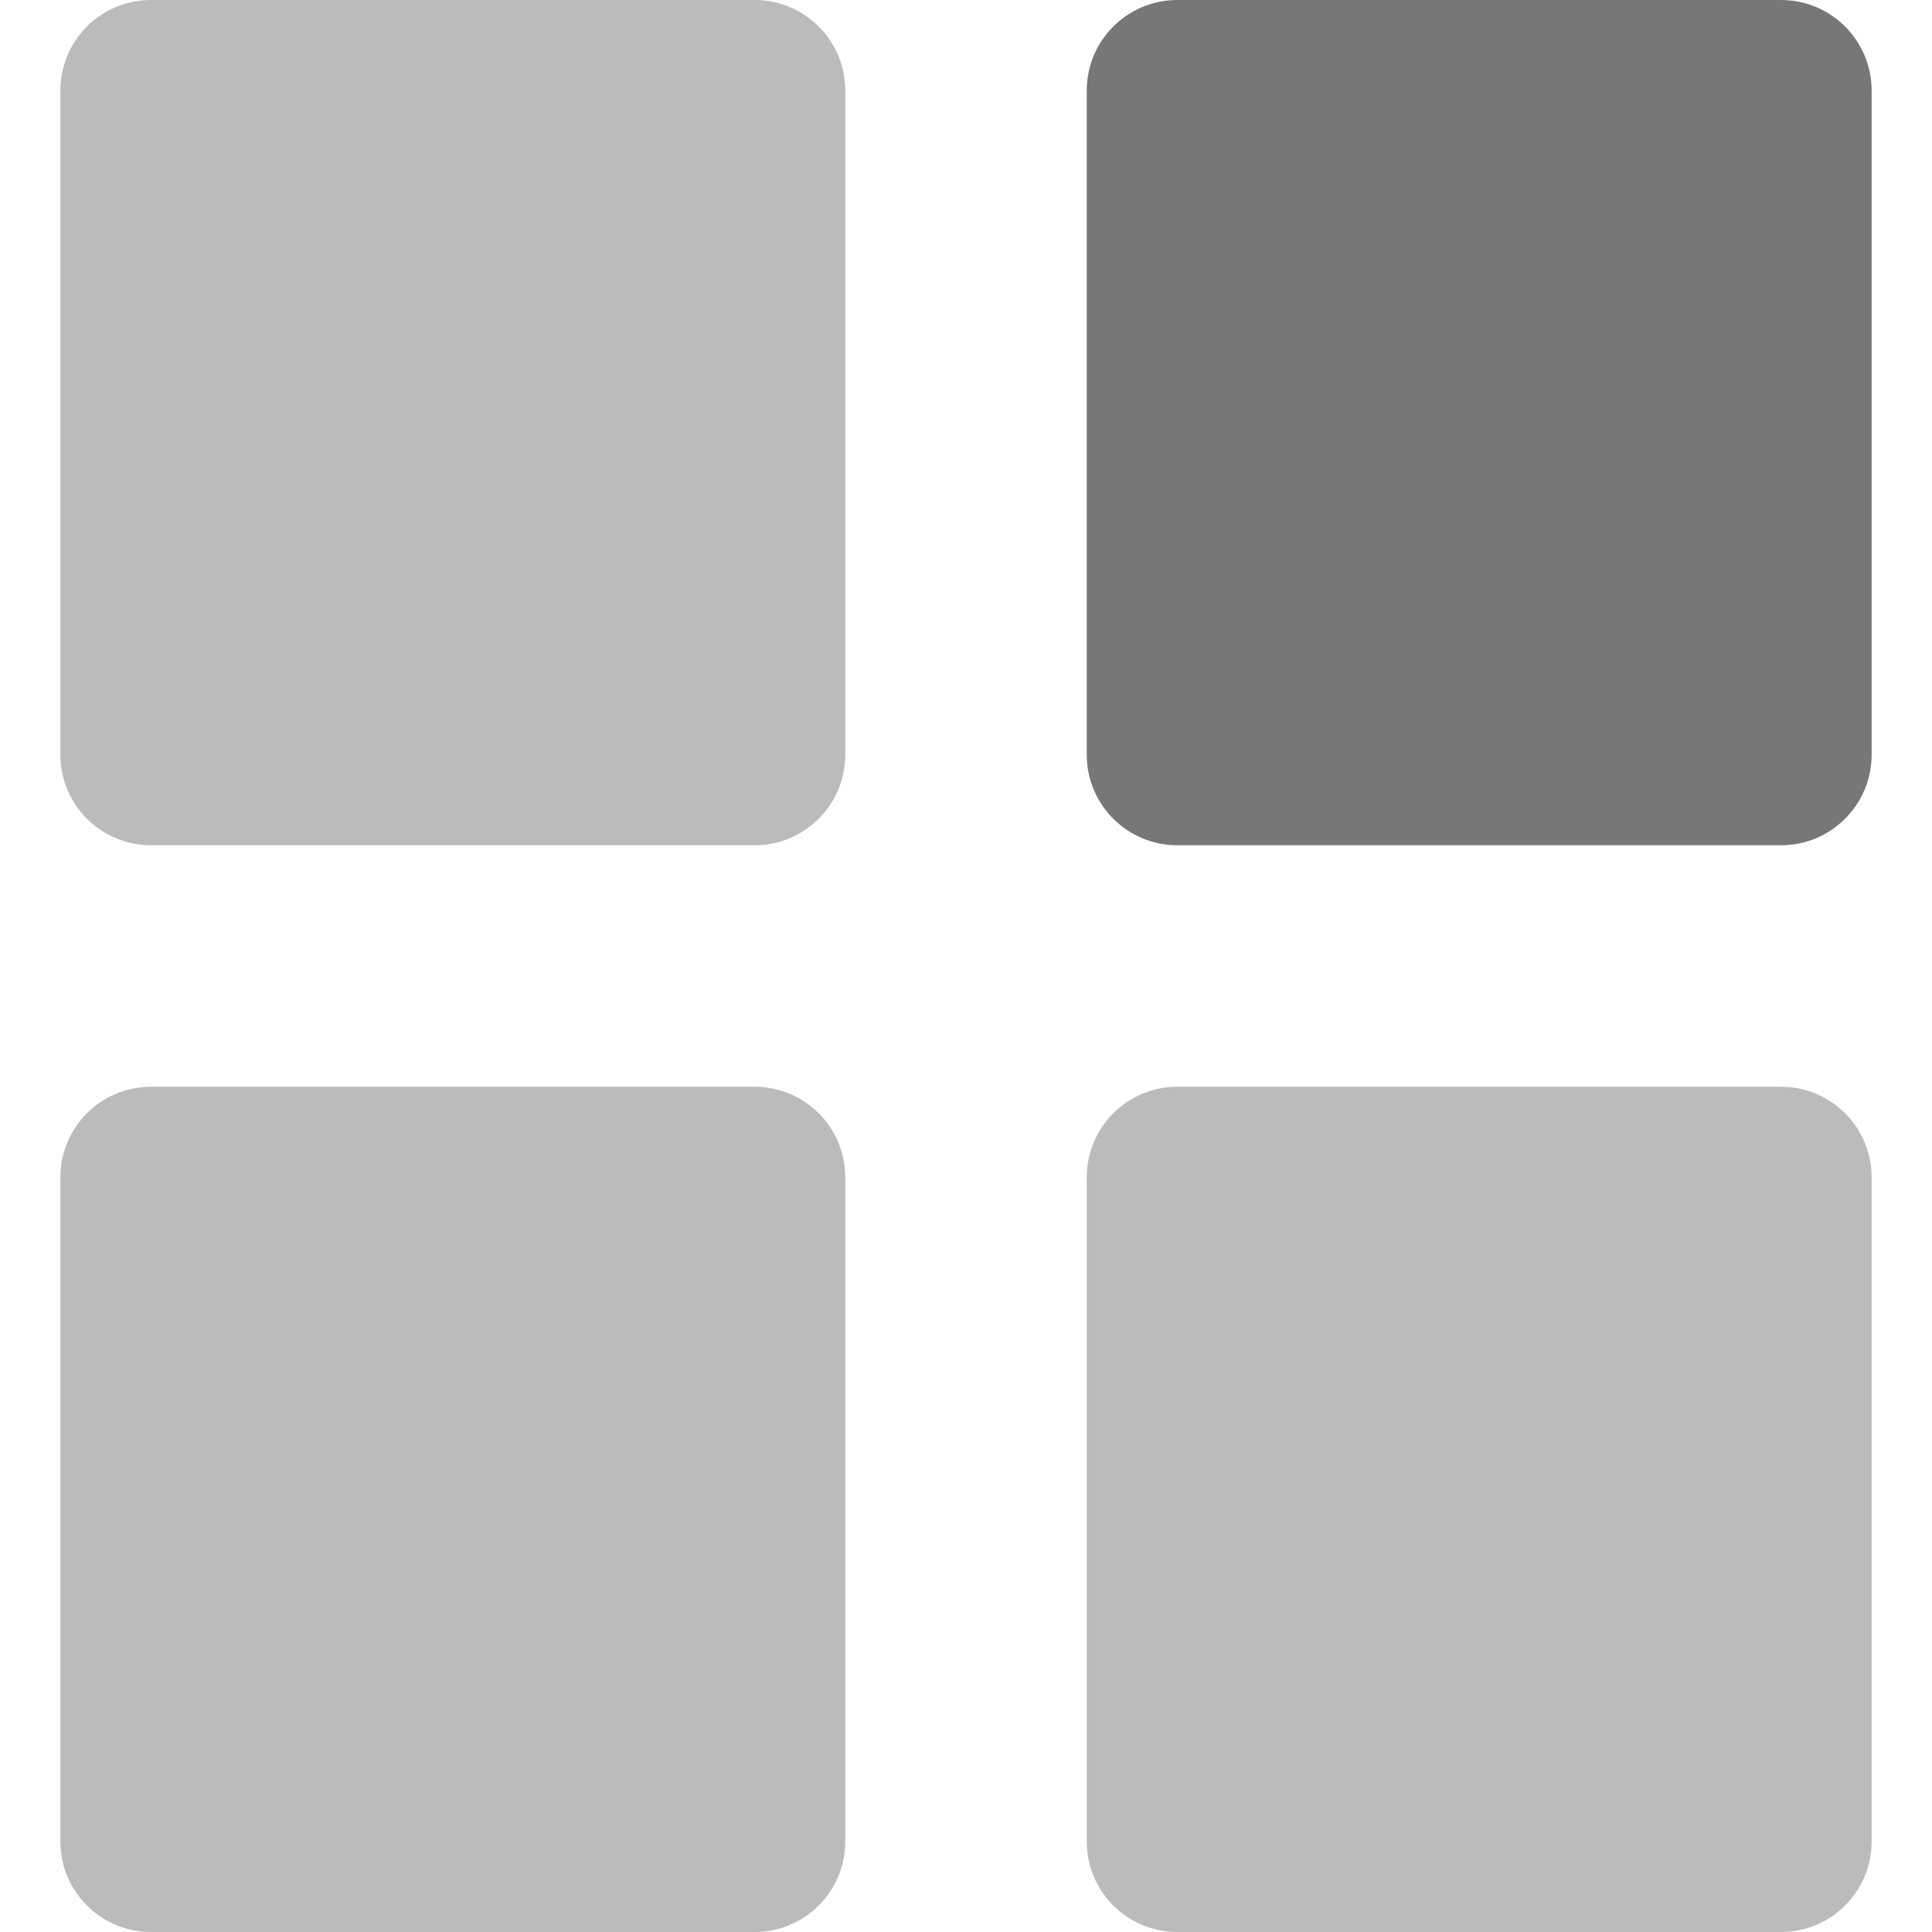
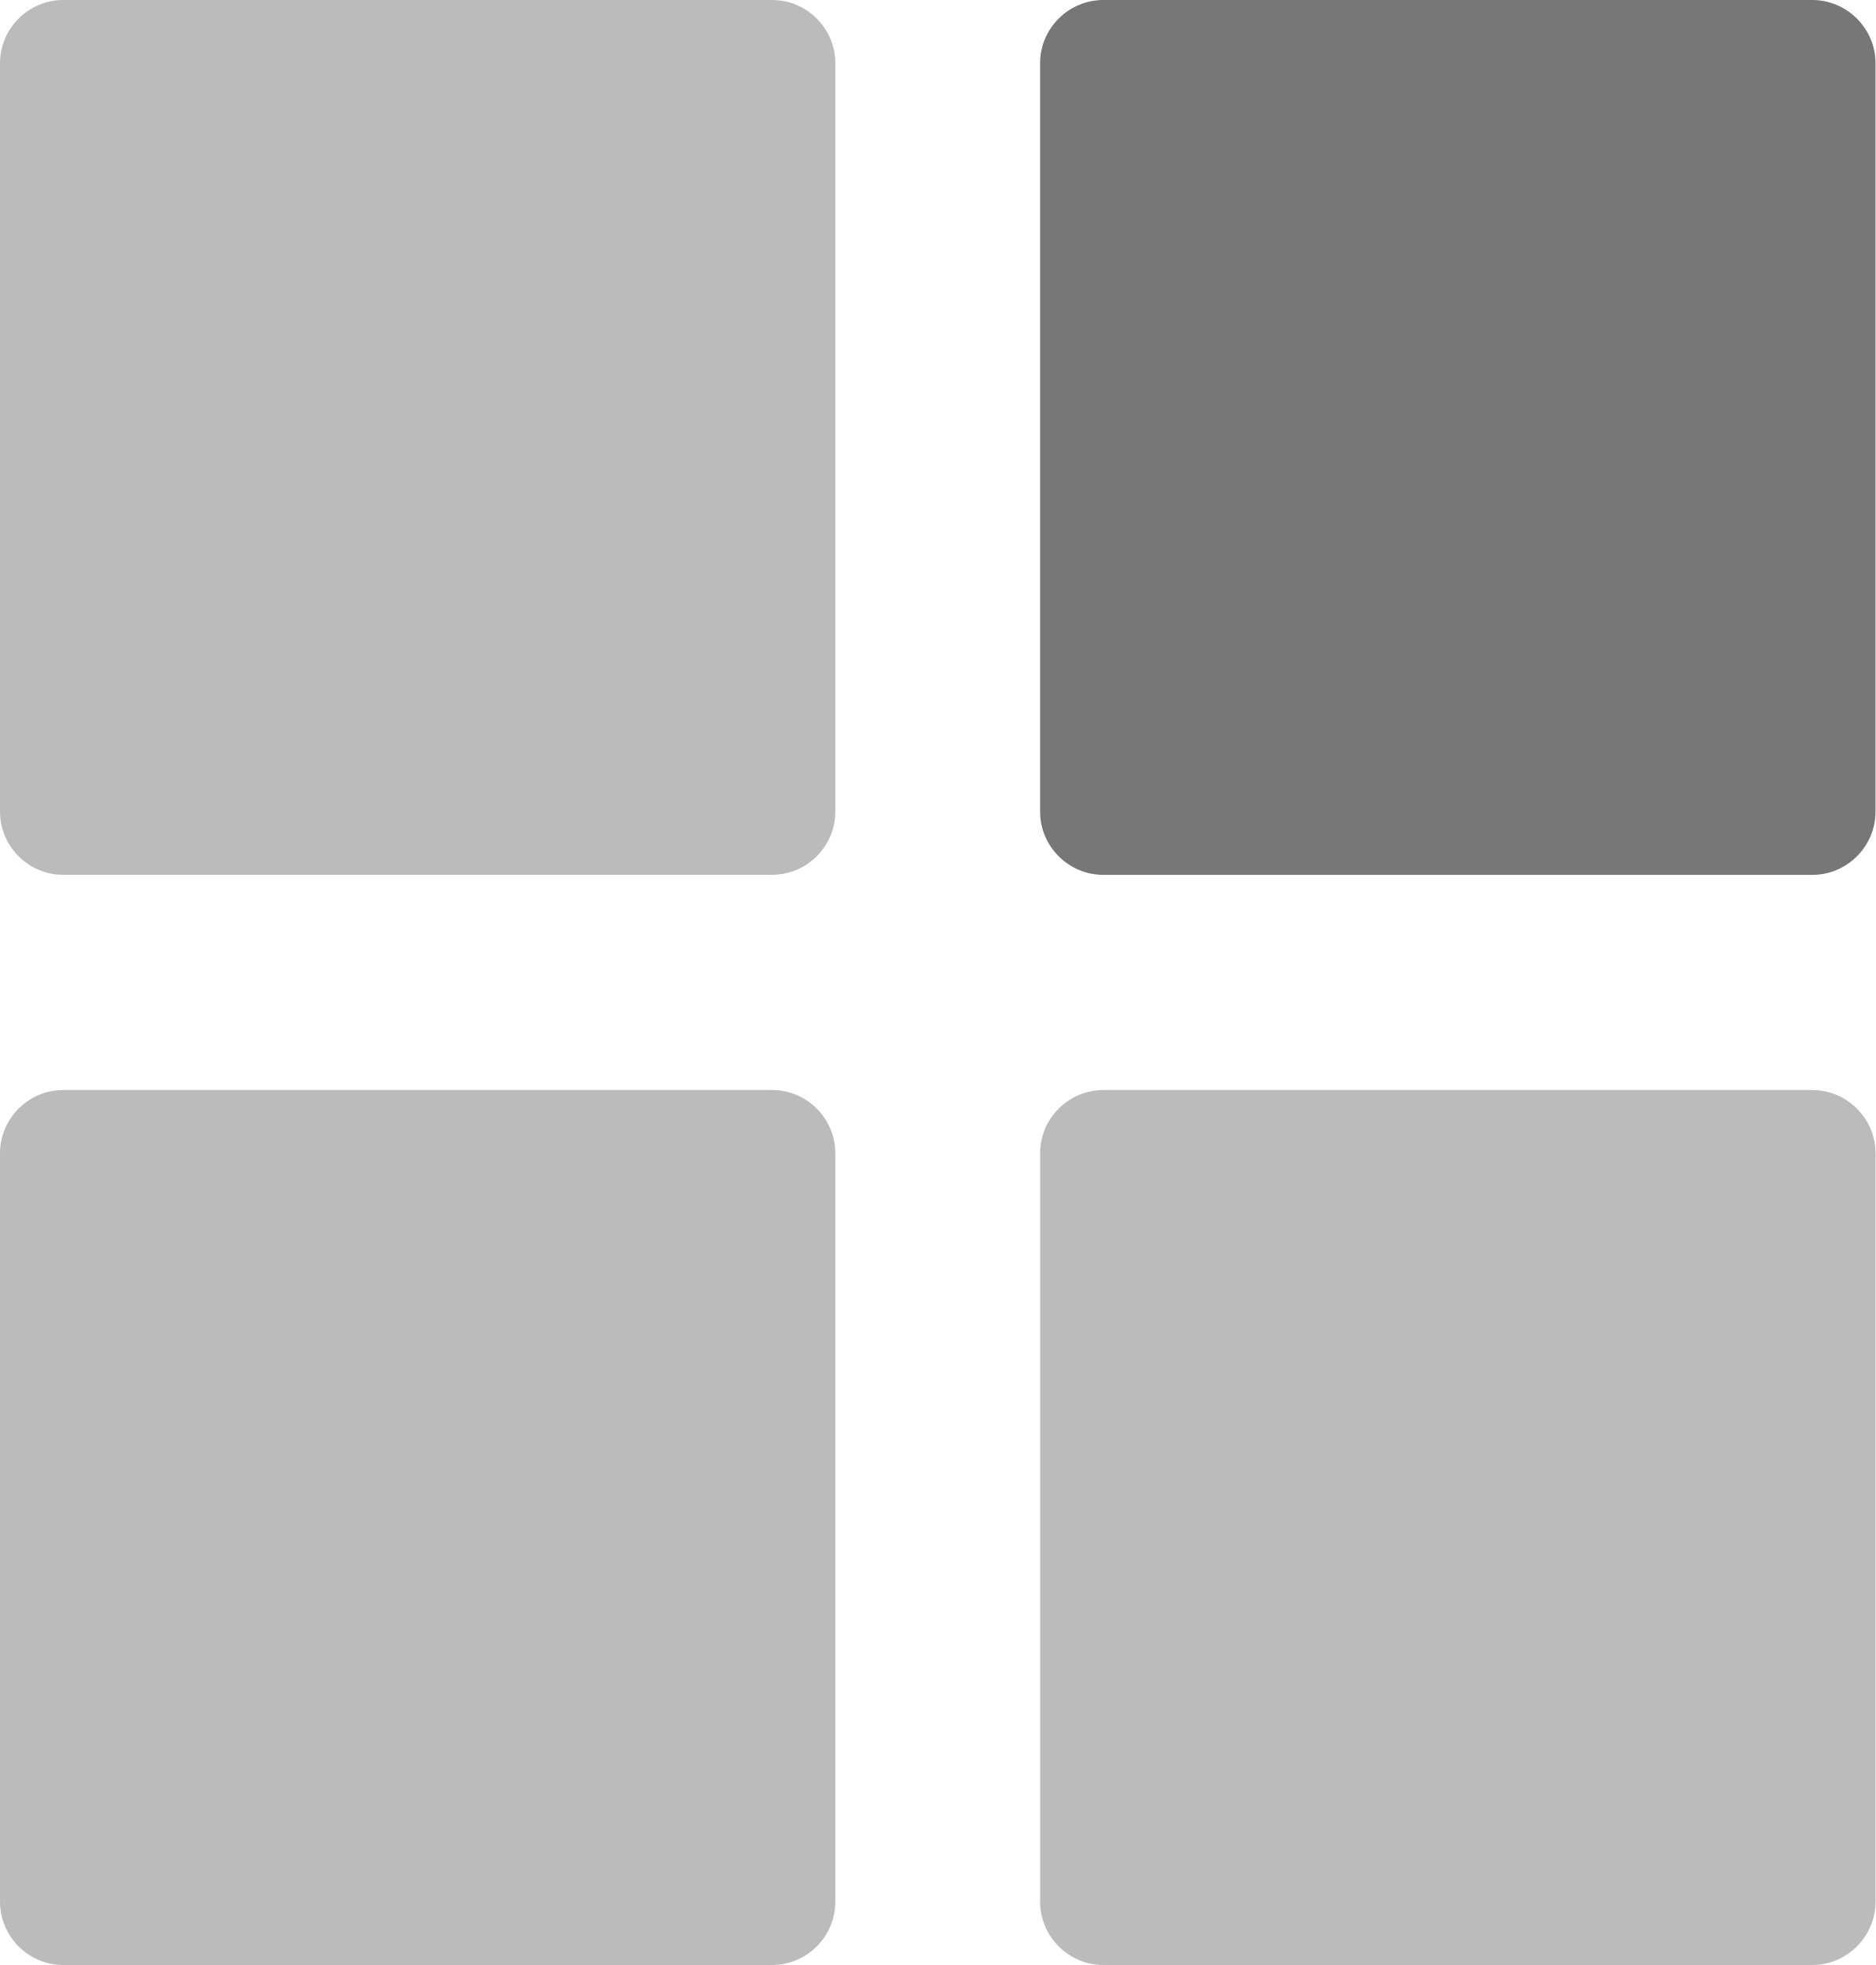
- <svg xmlns="http://www.w3.org/2000/svg" width="64" height="64" version="1.1" viewBox="0 0 64 64">
-   <rect x="2" y="0" width="26" height="28" rx="3" ry="3" fill="#777777" opacity="0.5" />
-   <rect x="36" y="0" width="26" height="28" rx="3" ry="3" fill="#777777" />
-   <rect x="2" y="36" width="26" height="28" rx="3" ry="3" fill="#777777" opacity="0.5" />
-   <rect x="36" y="36" width="26" height="28" rx="3" ry="3" fill="#777777" opacity="0.5" />
+ <svg xmlns="http://www.w3.org/2000/svg" version="1.1" id="Ebene_1" x="0px" y="0px" width="21.002px" height="22.002px" viewBox="0 0 21.002 22.002" enable-background="new 0 0 21.002 22.002" xml:space="preserve">
+   <g opacity="0.5">
+     <path fill="#777777" d="M21.002,21.293c0,0.39-0.319,0.709-0.709,0.709h-7.937c-0.39,0-0.709-0.319-0.709-0.709v-8.379   c0-0.39,0.319-0.709,0.709-0.709h7.937c0.39,0,0.709,0.319,0.709,0.709V21.293z" />
+   </g>
+   <g>
+     <path fill="#777777" d="M21.002,9.088c0,0.39-0.319,0.708-0.709,0.708h-7.937c-0.39,0-0.709-0.319-0.709-0.708V0.708   c0-0.39,0.319-0.708,0.709-0.708h7.937c0.39,0,0.709,0.319,0.709,0.708V9.088z" />
+   </g>
+   <g opacity="0.5">
+     <path fill="#777777" d="M9.354,21.293c0,0.39-0.319,0.709-0.708,0.709H0.708C0.319,22.002,0,21.683,0,21.293v-8.379   c0-0.39,0.319-0.709,0.708-0.709h7.938c0.39,0,0.708,0.319,0.708,0.709V21.293z" />
+   </g>
+   <g opacity="0.5">
+     <path fill="#777777" d="M9.354,9.087c0,0.39-0.319,0.708-0.708,0.708H0.708C0.319,9.796,0,9.477,0,9.087V0.708   C0,0.319,0.319,0,0.708,0h7.938c0.39,0,0.708,0.319,0.708,0.708V9.087z" />
+   </g>
</svg>
